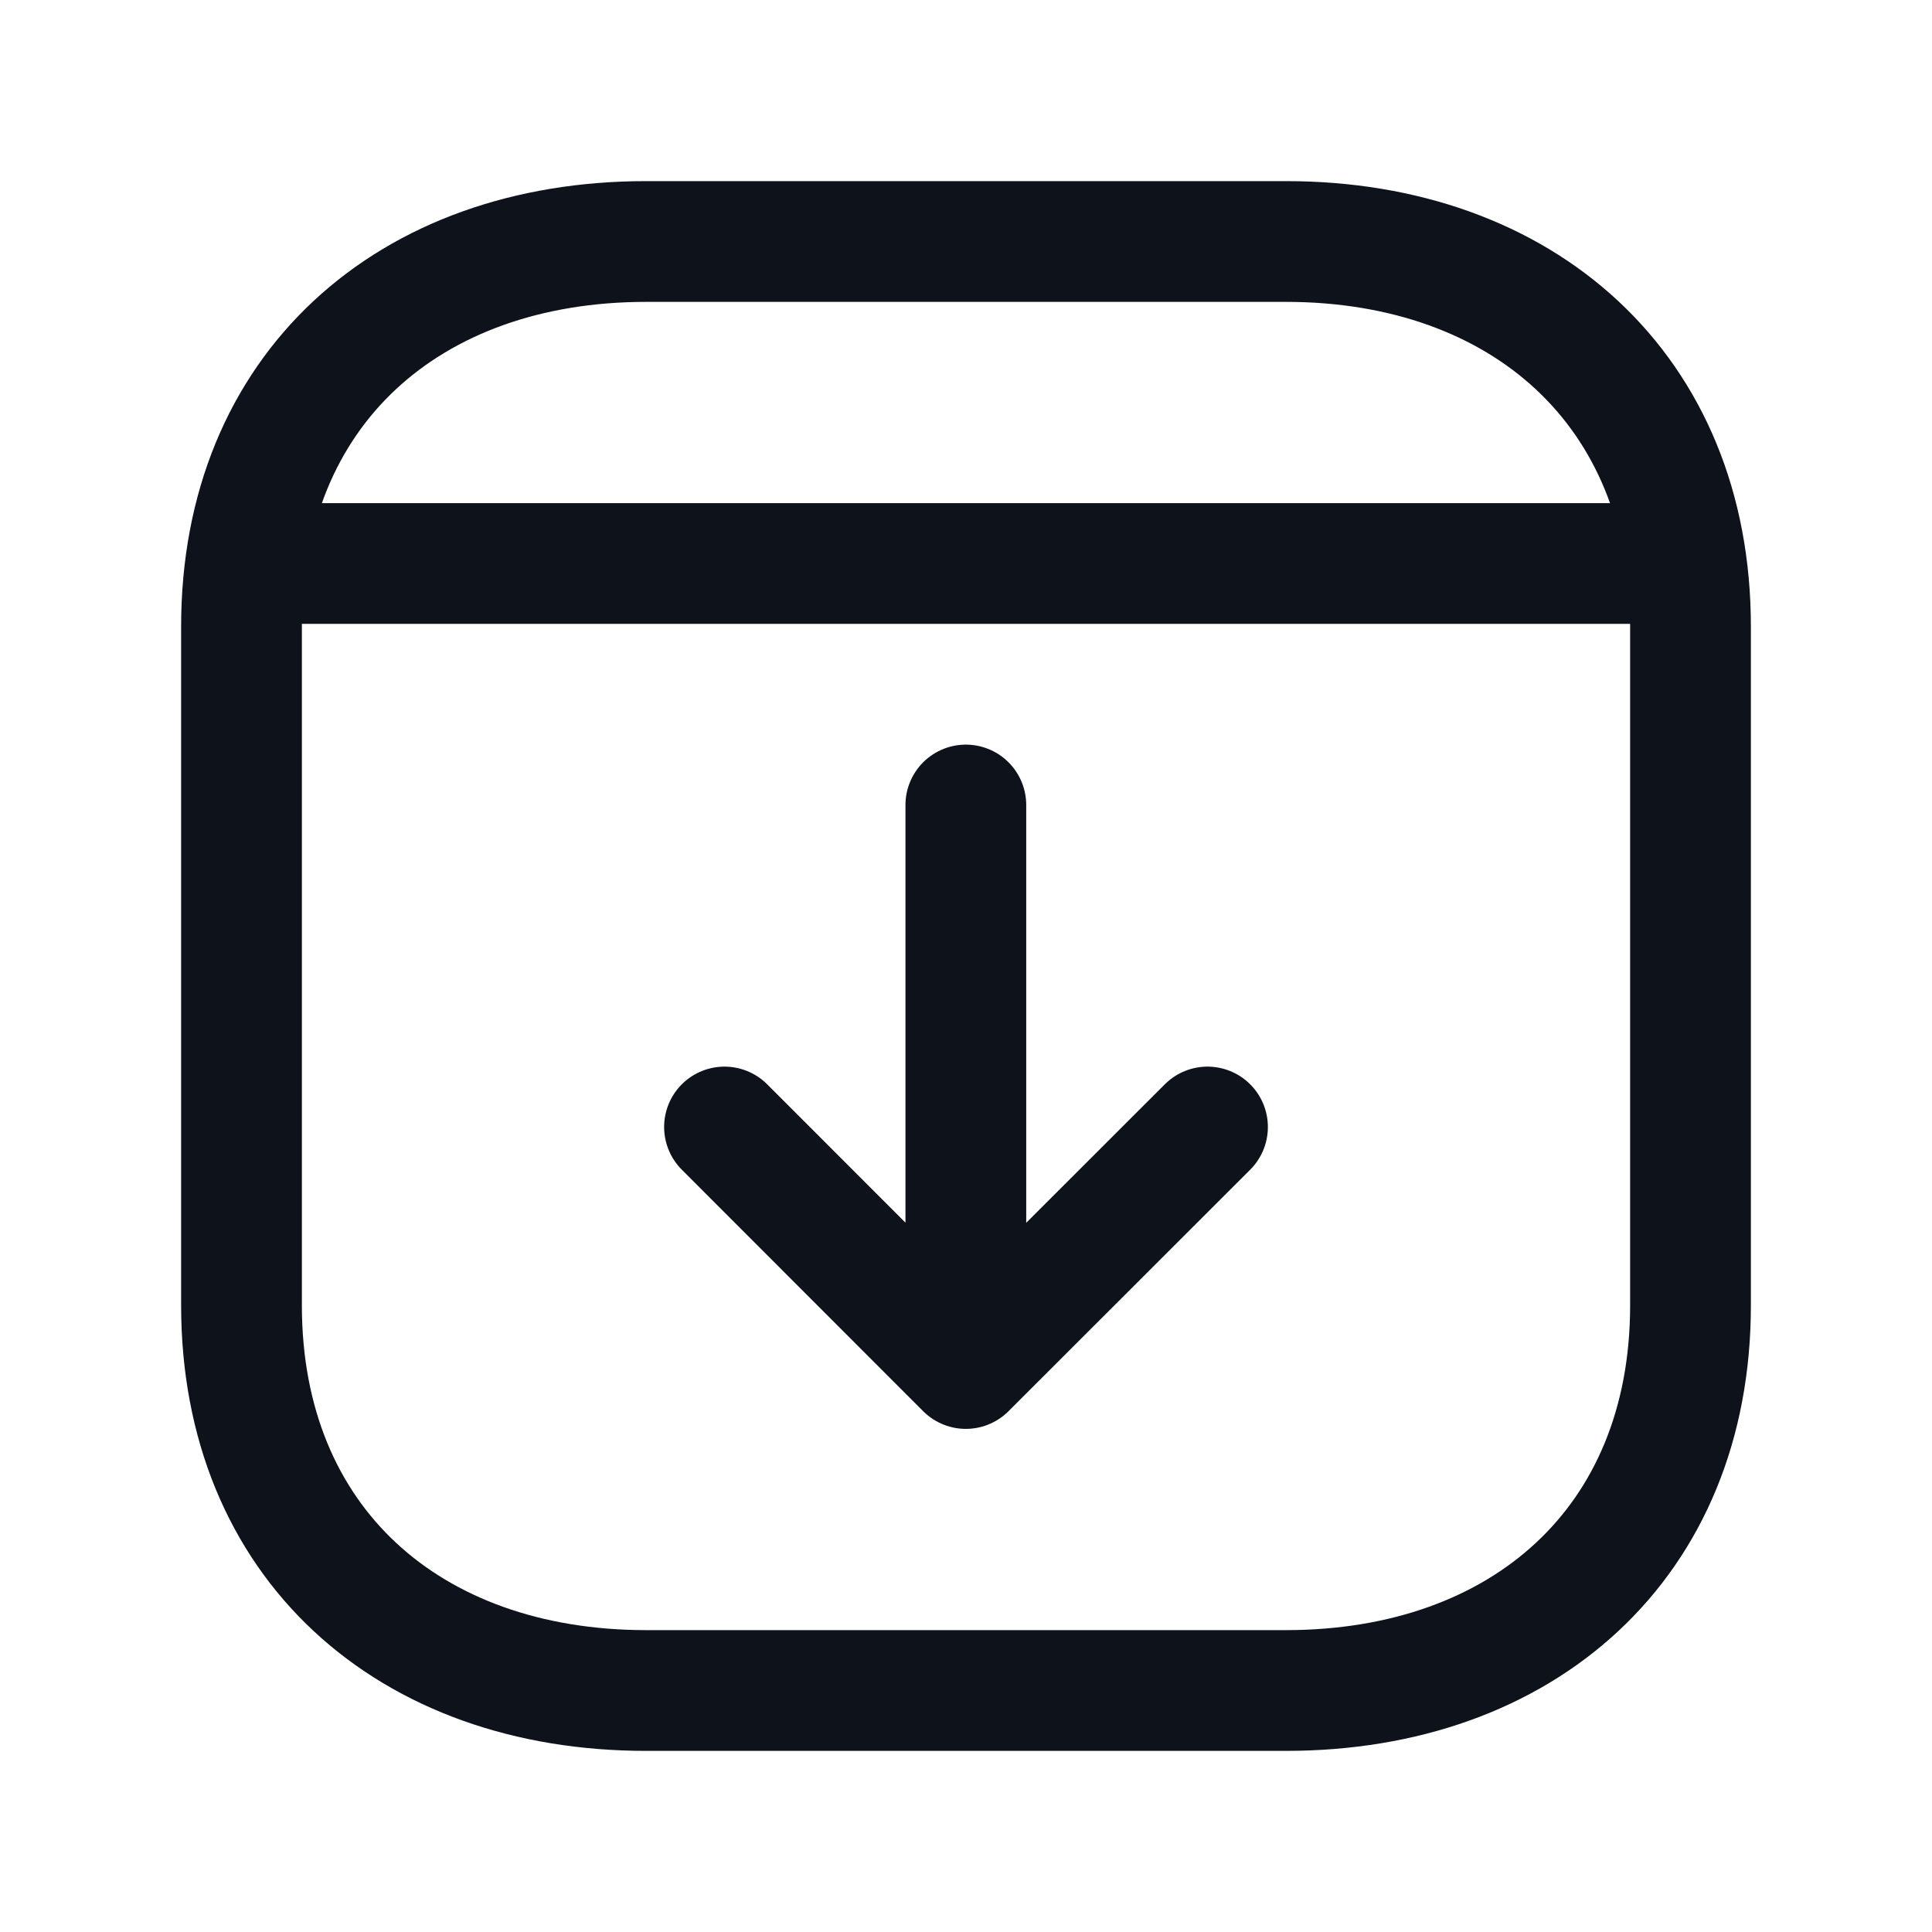
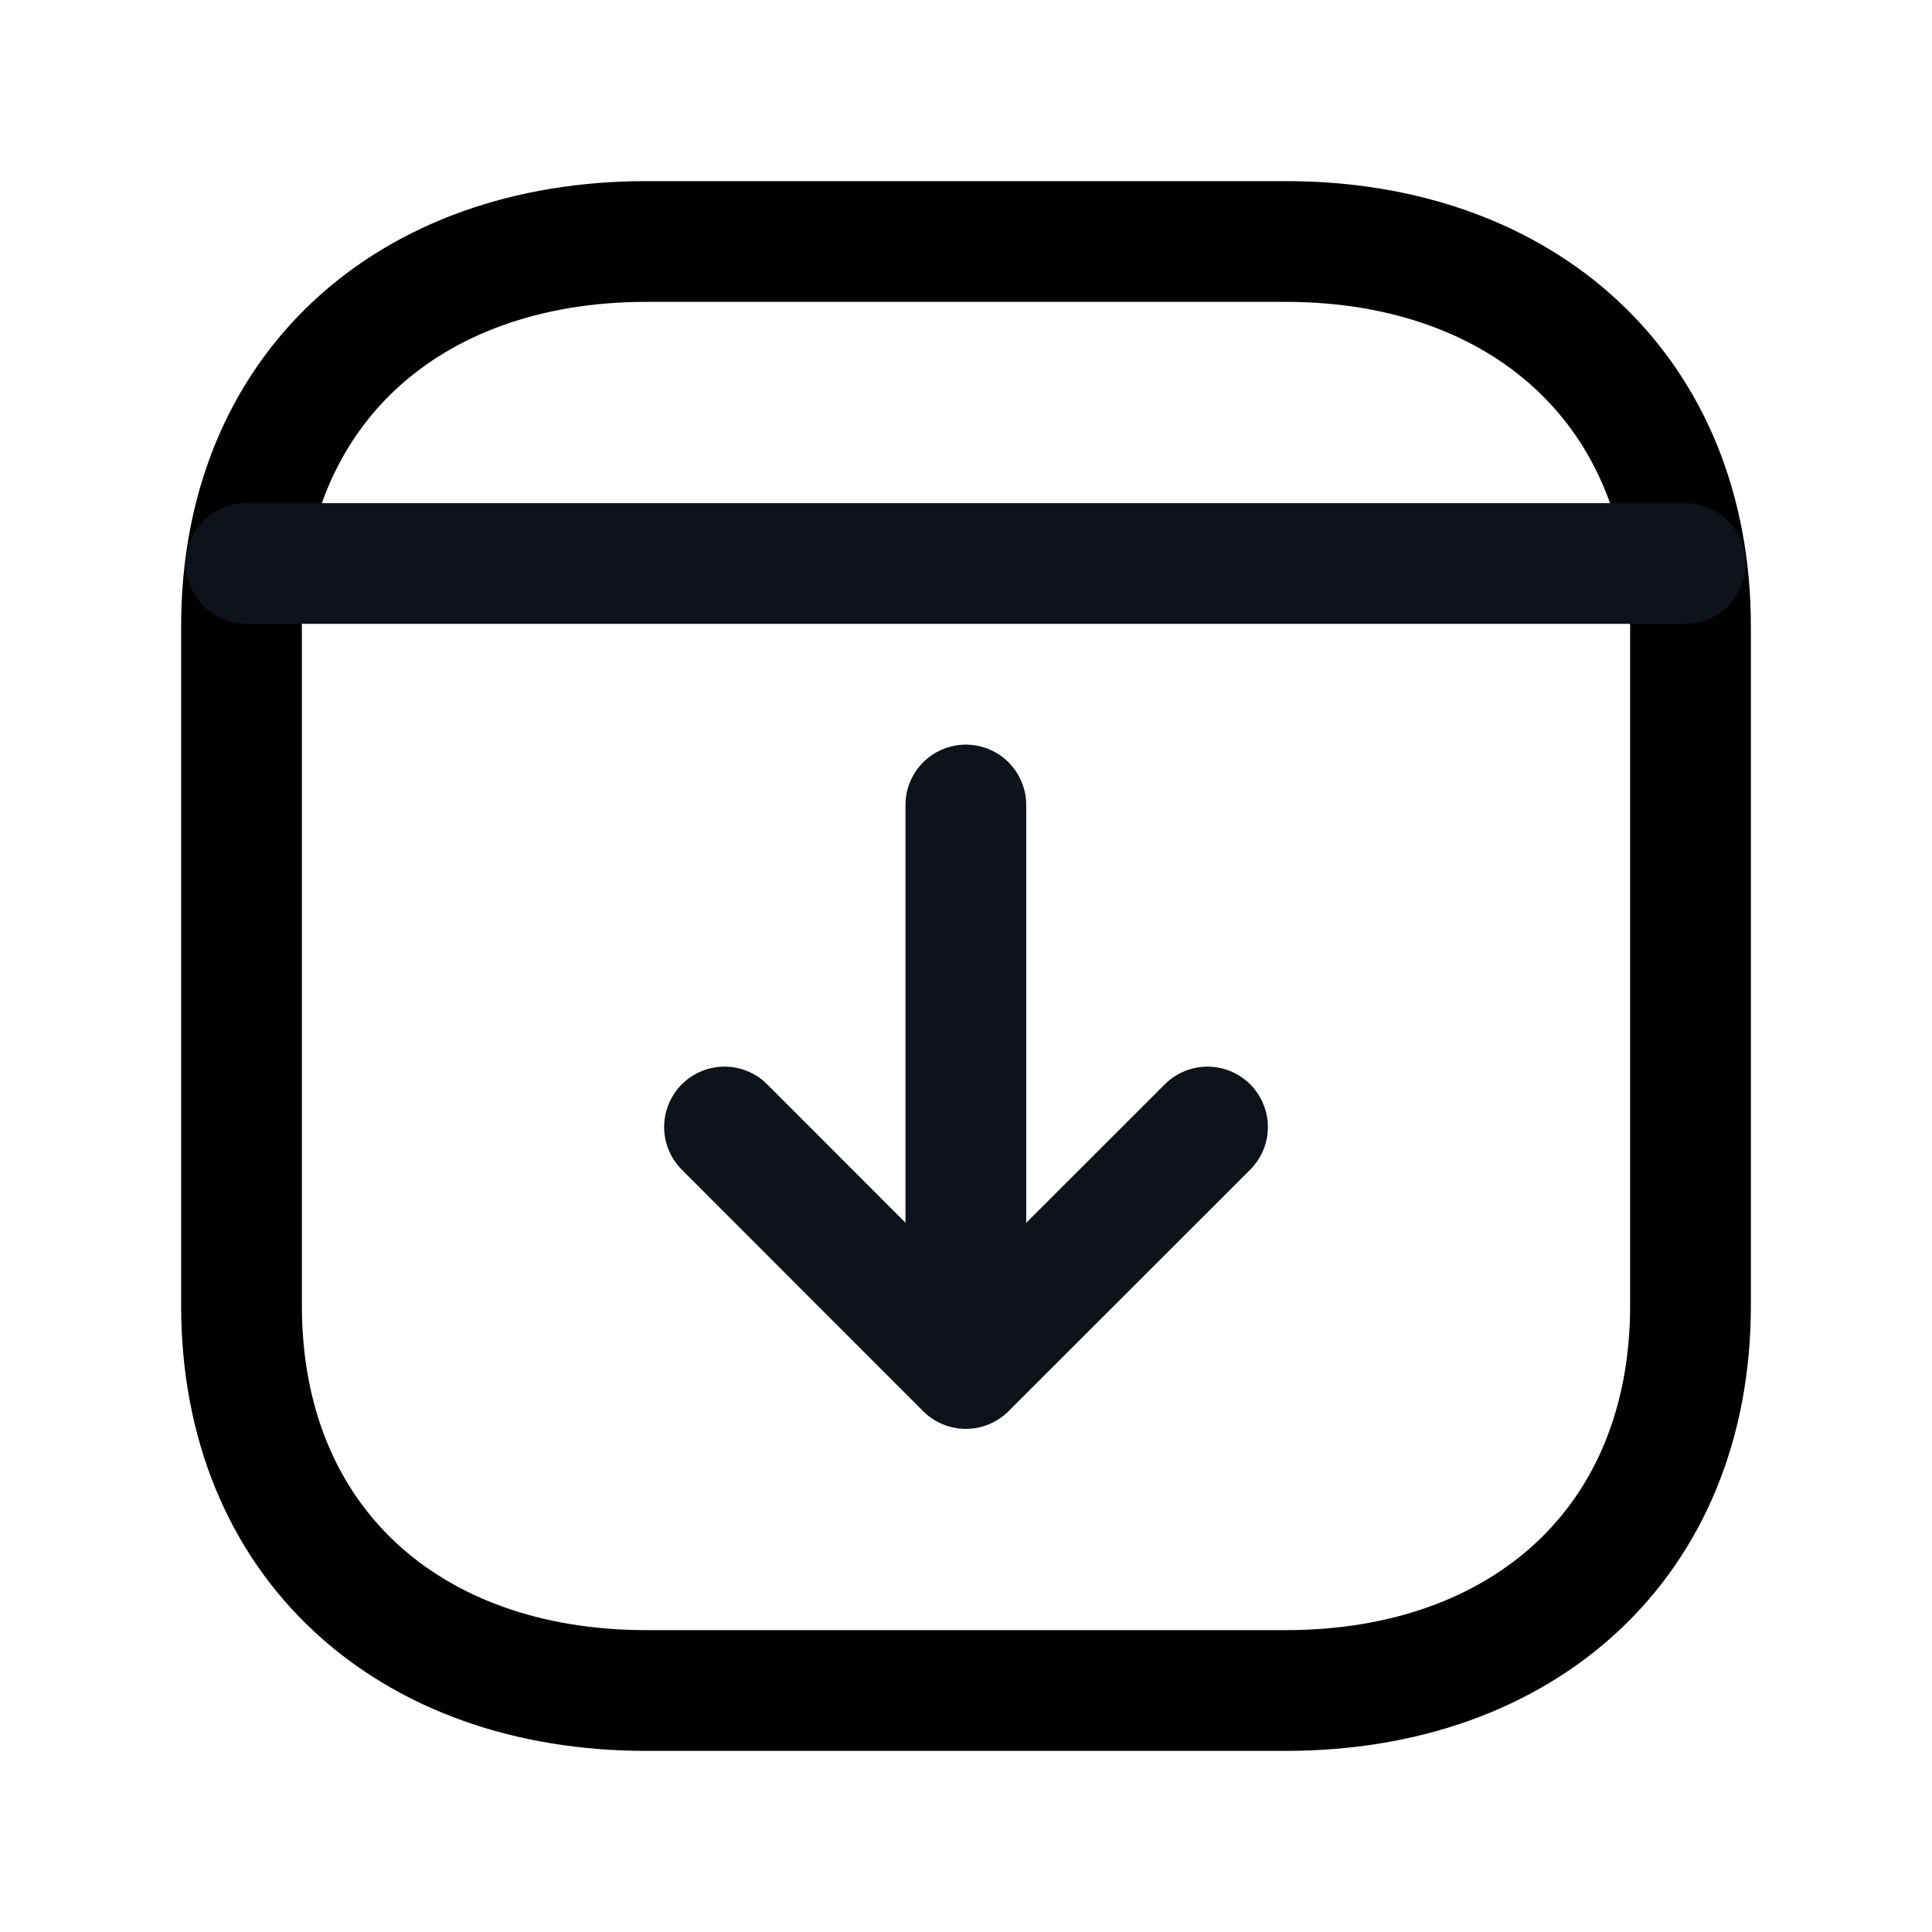
<svg xmlns="http://www.w3.org/2000/svg" width="24" height="24" fill="none" viewBox="0 0 24 24">
-   <path stroke="#0E121B" stroke-linecap="round" stroke-linejoin="round" stroke-width="1.5" d="M21 7.782v8.435C21 19.165 18.919 21 15.974 21H8.026C5.081 21 3 19.165 3 16.216V7.782C3 4.834 5.081 3 8.026 3h7.948C18.919 3 21 4.843 21 7.782Z" />
+   <path stroke="currentColor" stroke-linecap="round" stroke-linejoin="round" stroke-width="1.5" d="M21 7.782v8.435C21 19.165 18.919 21 15.974 21H8.026C5.081 21 3 19.165 3 16.216V7.782C3 4.834 5.081 3 8.026 3h7.948C18.919 3 21 4.843 21 7.782Z" />
  <path stroke="#0E121B" stroke-linecap="round" stroke-linejoin="round" stroke-width="1.5" d="m15 14-3.002 3L9 14M11.998 17v-7M20.934 7H3.059" />
</svg>
